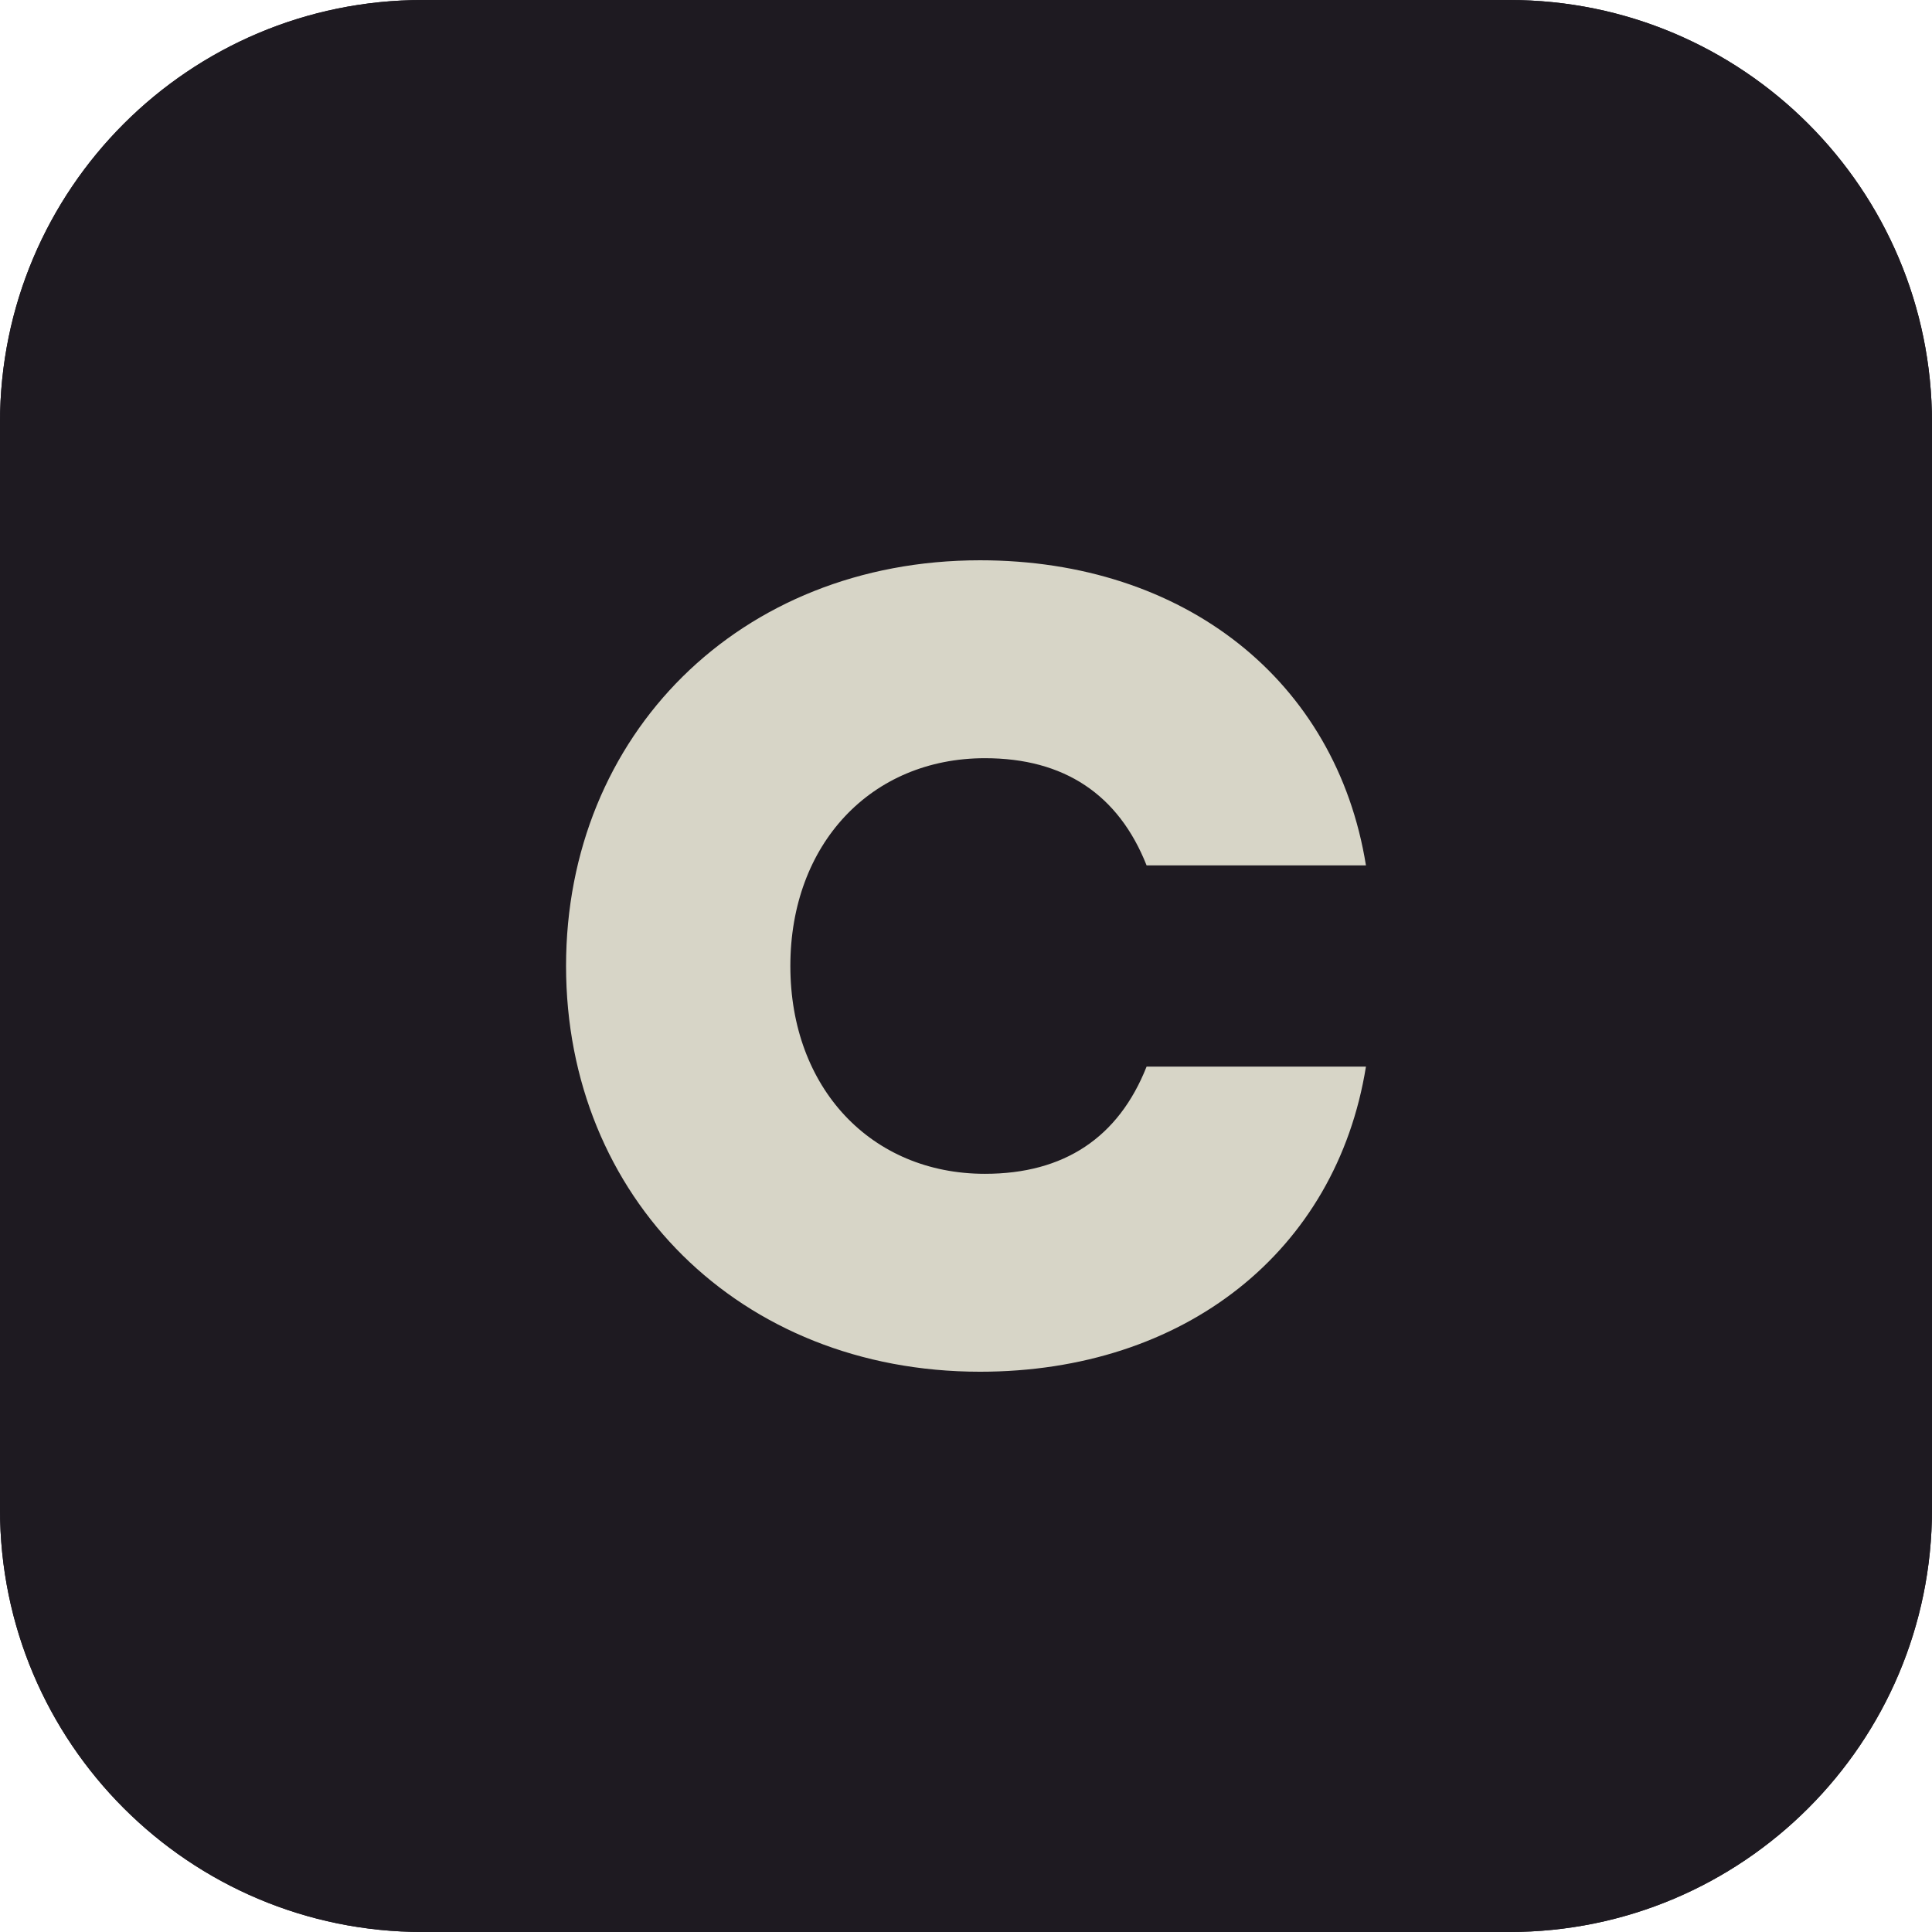
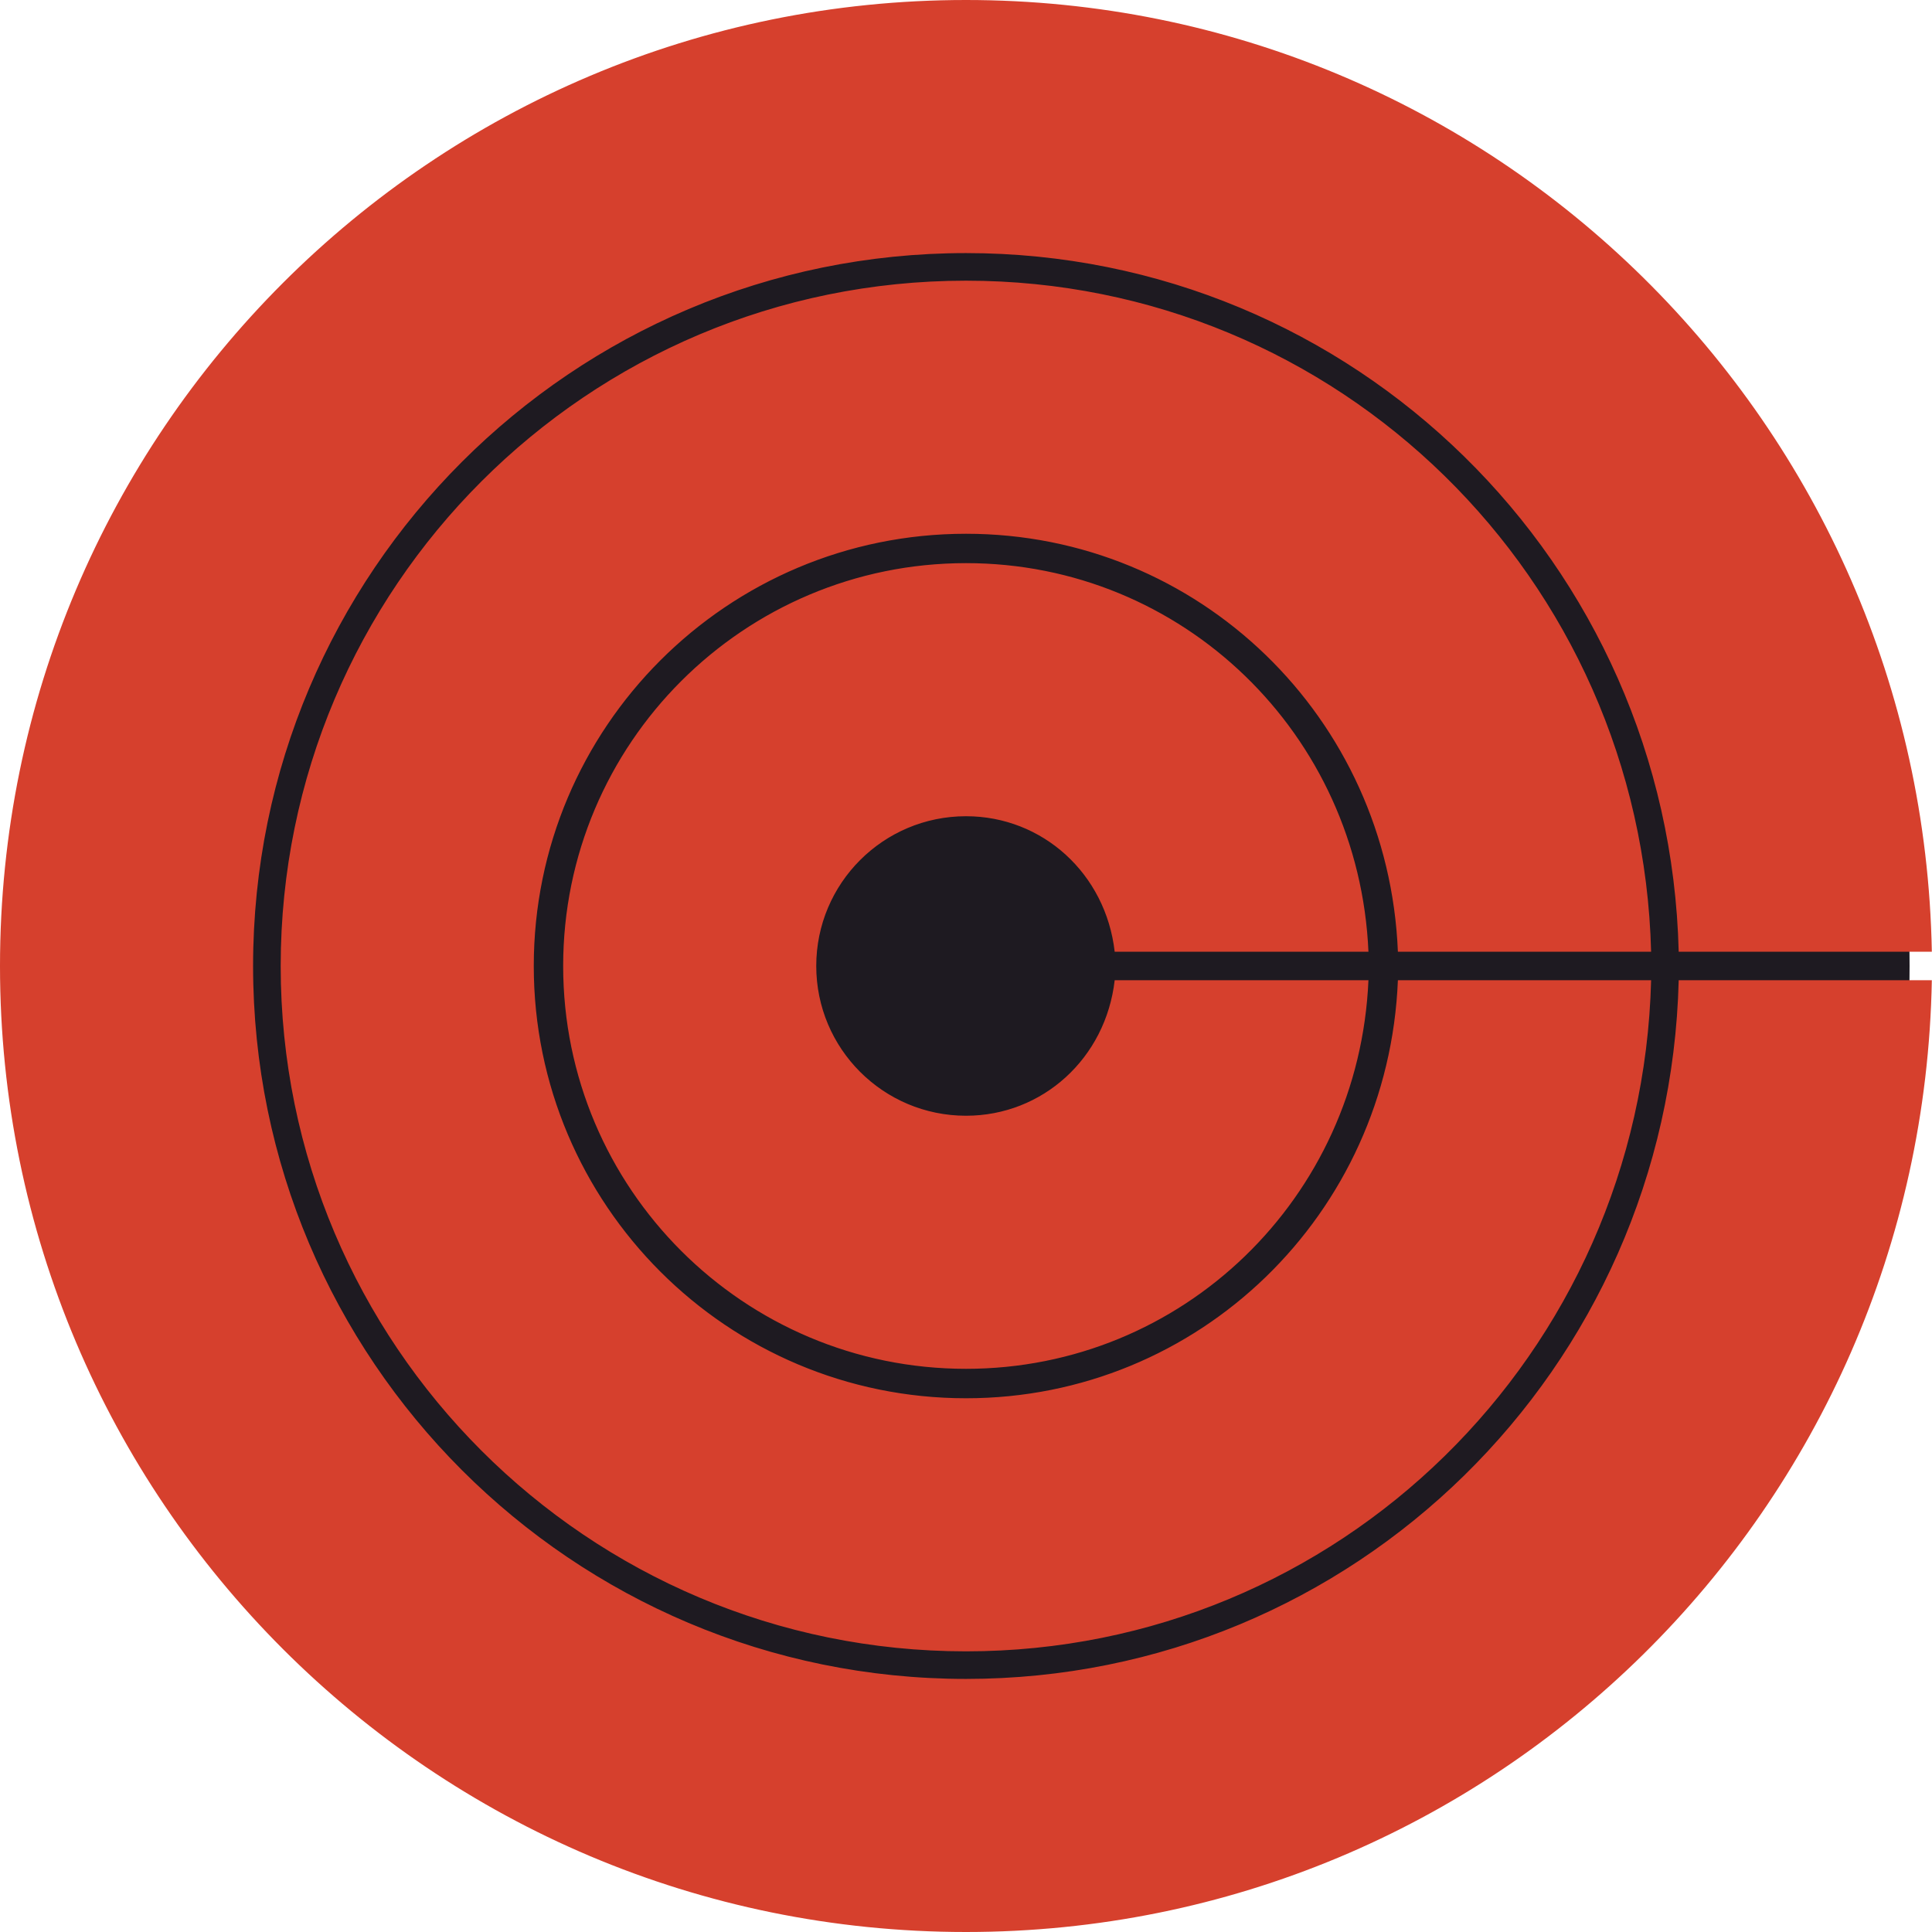
- <svg xmlns="http://www.w3.org/2000/svg" viewBox="0 0 32 32">
-   <clipPath id="favicon-round">
-     <rect width="32" height="32" rx="7" />
-   </clipPath>
-   <g clip-path="url(#favicon-round)">
-     <rect width="32" height="32" fill="#1e1a21" />
-     <svg width="32" height="32" viewBox="0 0 173.485 173.485">
-       <rect width="173.485" height="173.485" fill="#1e1a21" />
-       <path fill="#d7d5c7" transform="translate(50.829 20.544)" d="M37.172 102.631C15.55 102.631 0 86.933 0 66.199C0 45.465 15.55 29.767 37.172 29.767C55.536 29.767 69.161 40.578 71.827 57.165H52.13C49.612 50.797 44.725 47.539 37.617 47.539C27.398 47.539 20.141 55.24 20.141 66.199C20.141 77.158 27.398 84.859 37.617 84.859C44.725 84.859 49.612 81.601 52.13 75.233H71.827C69.161 91.82 55.536 102.631 37.172 102.631Z" />
-     </svg>
-   </g>
+ <svg xmlns="http://www.w3.org/2000/svg" viewBox="0 0 548.743 548.743">
+   <circle cx="274.372" cy="274.372" r="268" fill="#1e1a21" />
+   <path fill="#d6402d" d="M274.372 0C424.194 0 545.967 120.085 548.695 270.32H476.798C474.083 159.788 384.493 71.883 274.372 71.883C162.54 71.883 71.883 162.54 71.883 274.372C71.883 386.204 162.54 476.861 274.372 476.861C384.496 476.861 474.088 388.95 476.798 278.41H548.695C545.972 428.653 424.197 548.743 274.372 548.743C122.841 548.743 0 425.903 0 274.372C0 122.841 122.841 0 274.372 0ZM274.377 79.722C380.168 79.722 466.248 164.118 468.963 270.32H397.041C394.357 203.825 340.466 151.606 274.377 151.605C206.573 151.605 151.606 206.572 151.606 274.376C151.607 342.18 206.573 397.146 274.377 397.146C340.472 397.146 394.366 344.916 397.042 278.41H468.964C466.258 384.623 380.174 469.028 274.377 469.028C166.873 469.028 79.724 381.879 79.724 274.376C79.724 166.872 166.873 79.722 274.377 79.722ZM274.373 159.947C335.852 159.947 386.003 208.435 388.677 270.32H316.603C314.078 248.173 296.135 231.831 274.373 231.831C250.881 231.831 231.838 250.875 231.838 274.366C231.838 297.858 250.882 316.902 274.373 316.902C296.134 316.902 314.077 300.56 316.603 278.41H388.676C386.001 340.297 335.851 388.784 274.373 388.784C211.182 388.784 159.955 337.557 159.955 274.366C159.955 211.175 211.182 159.947 274.373 159.947Z" />
</svg>
